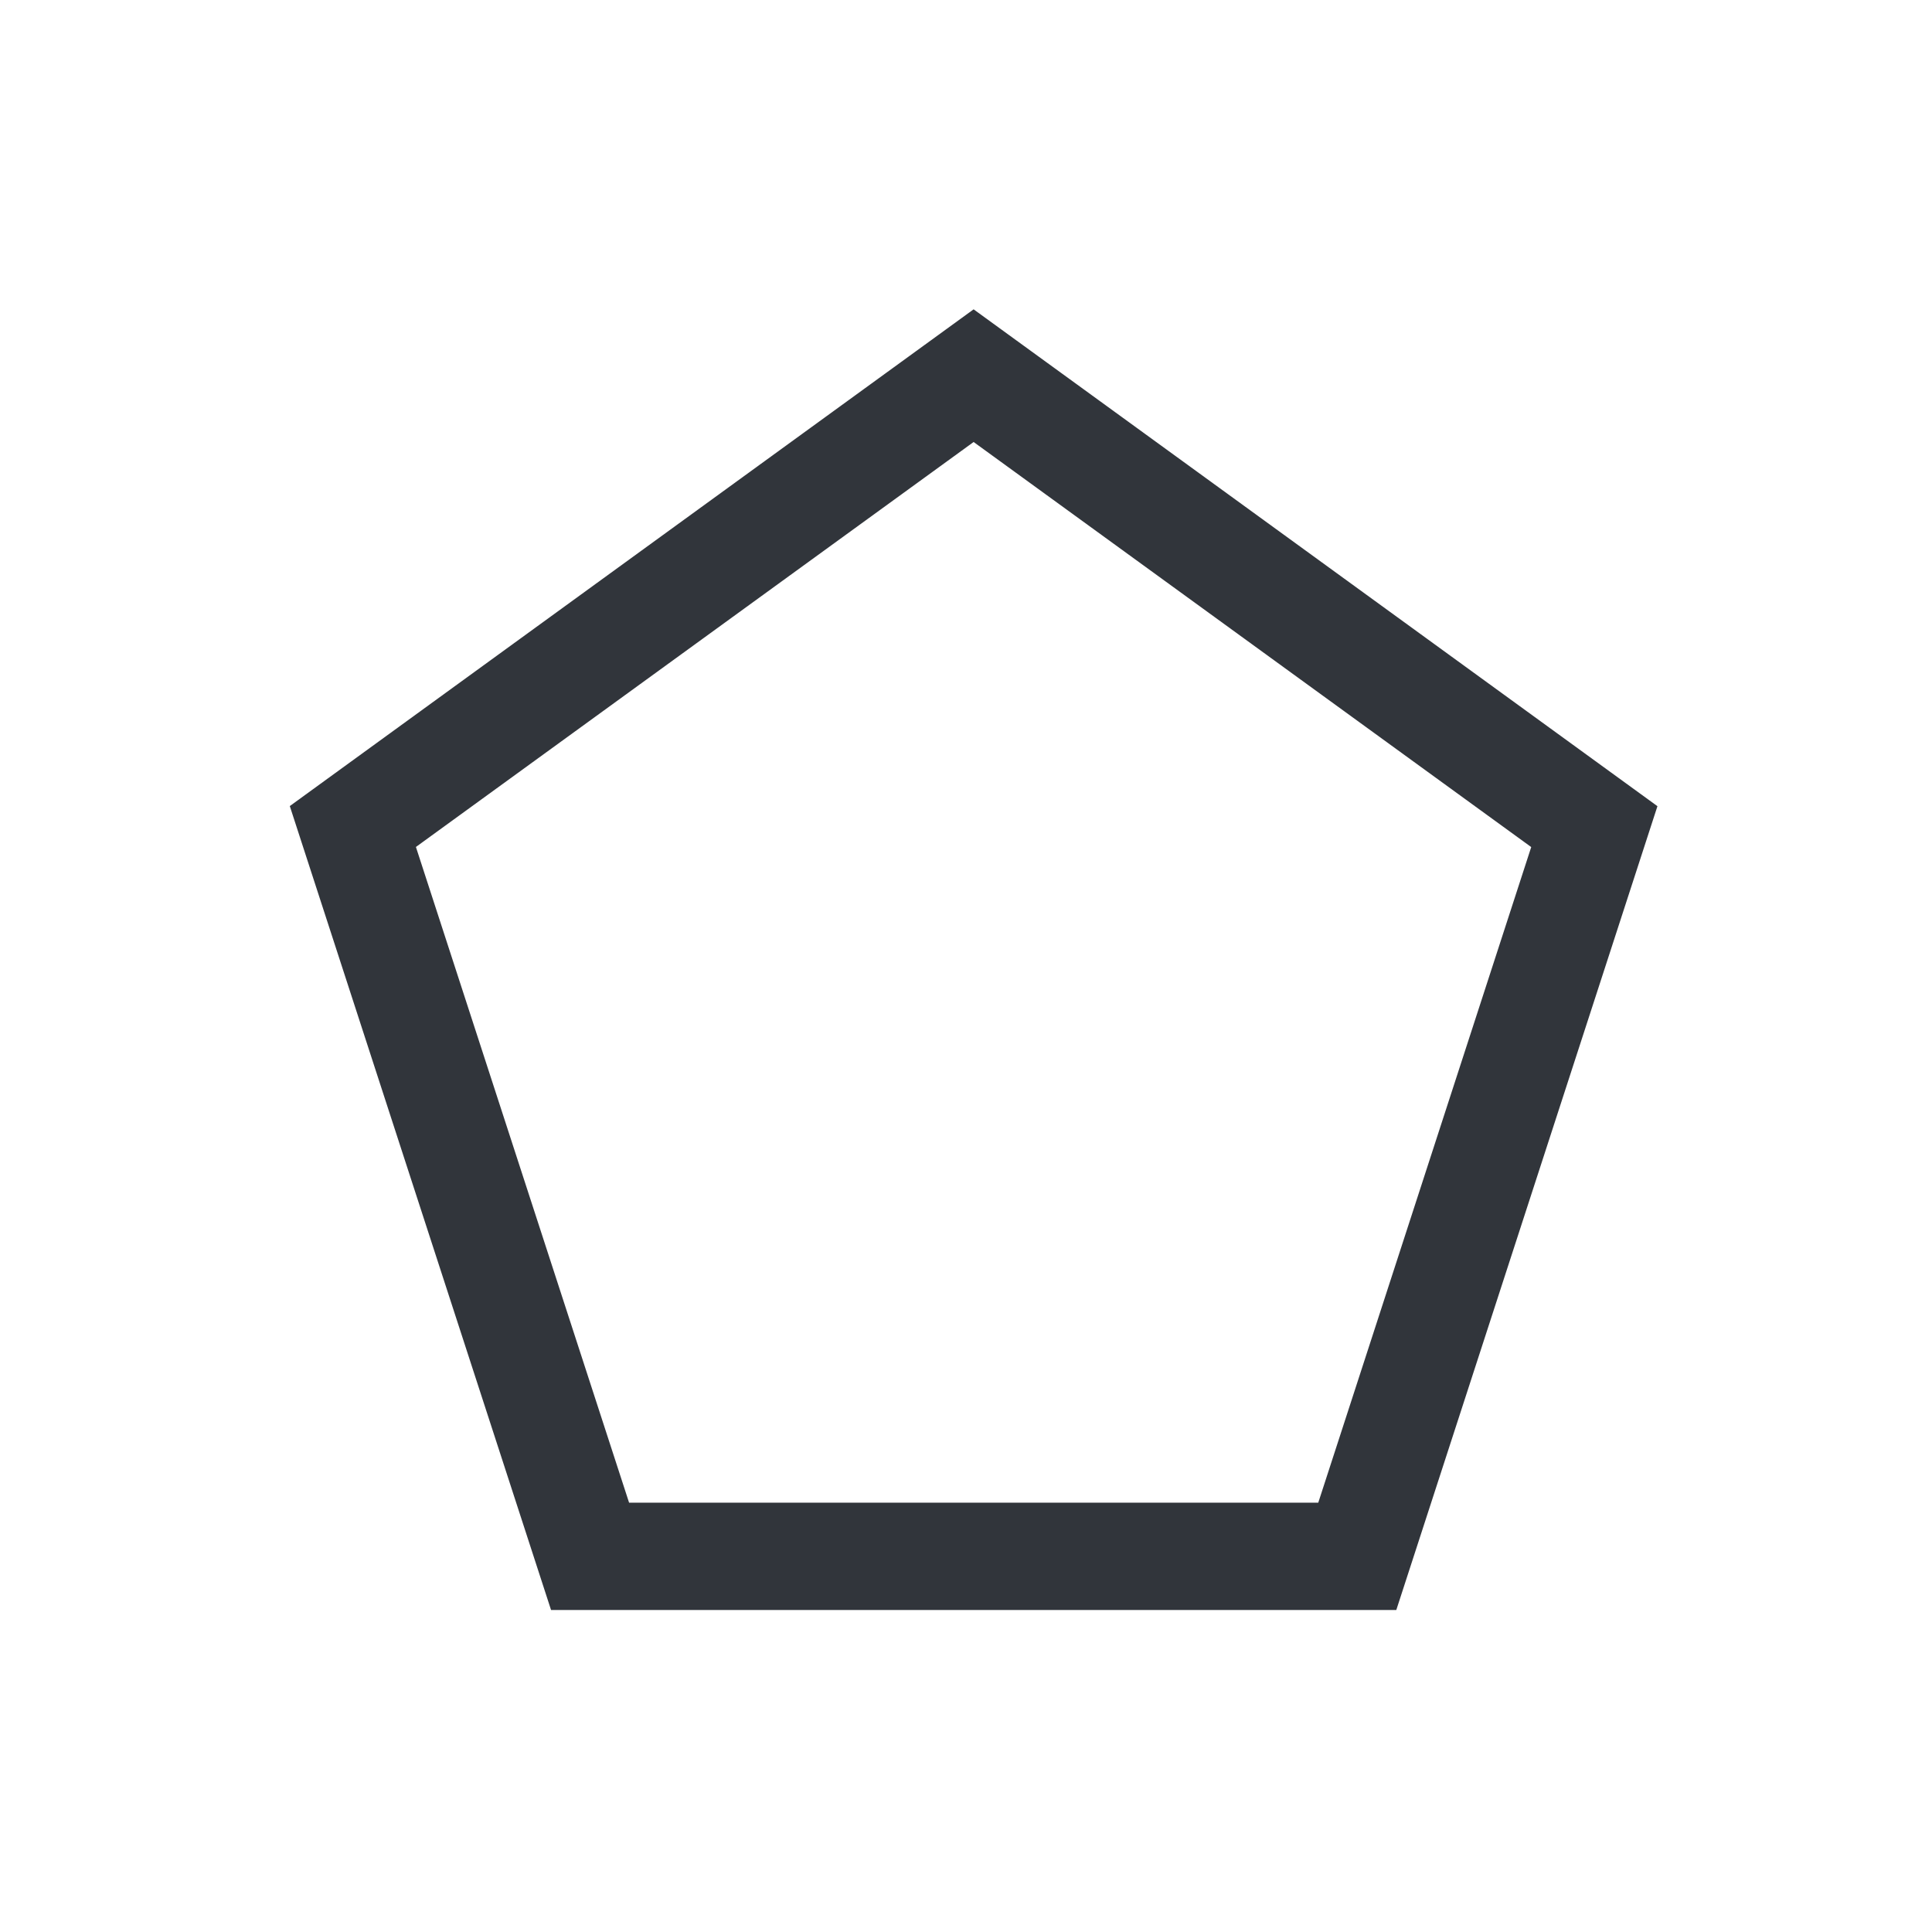
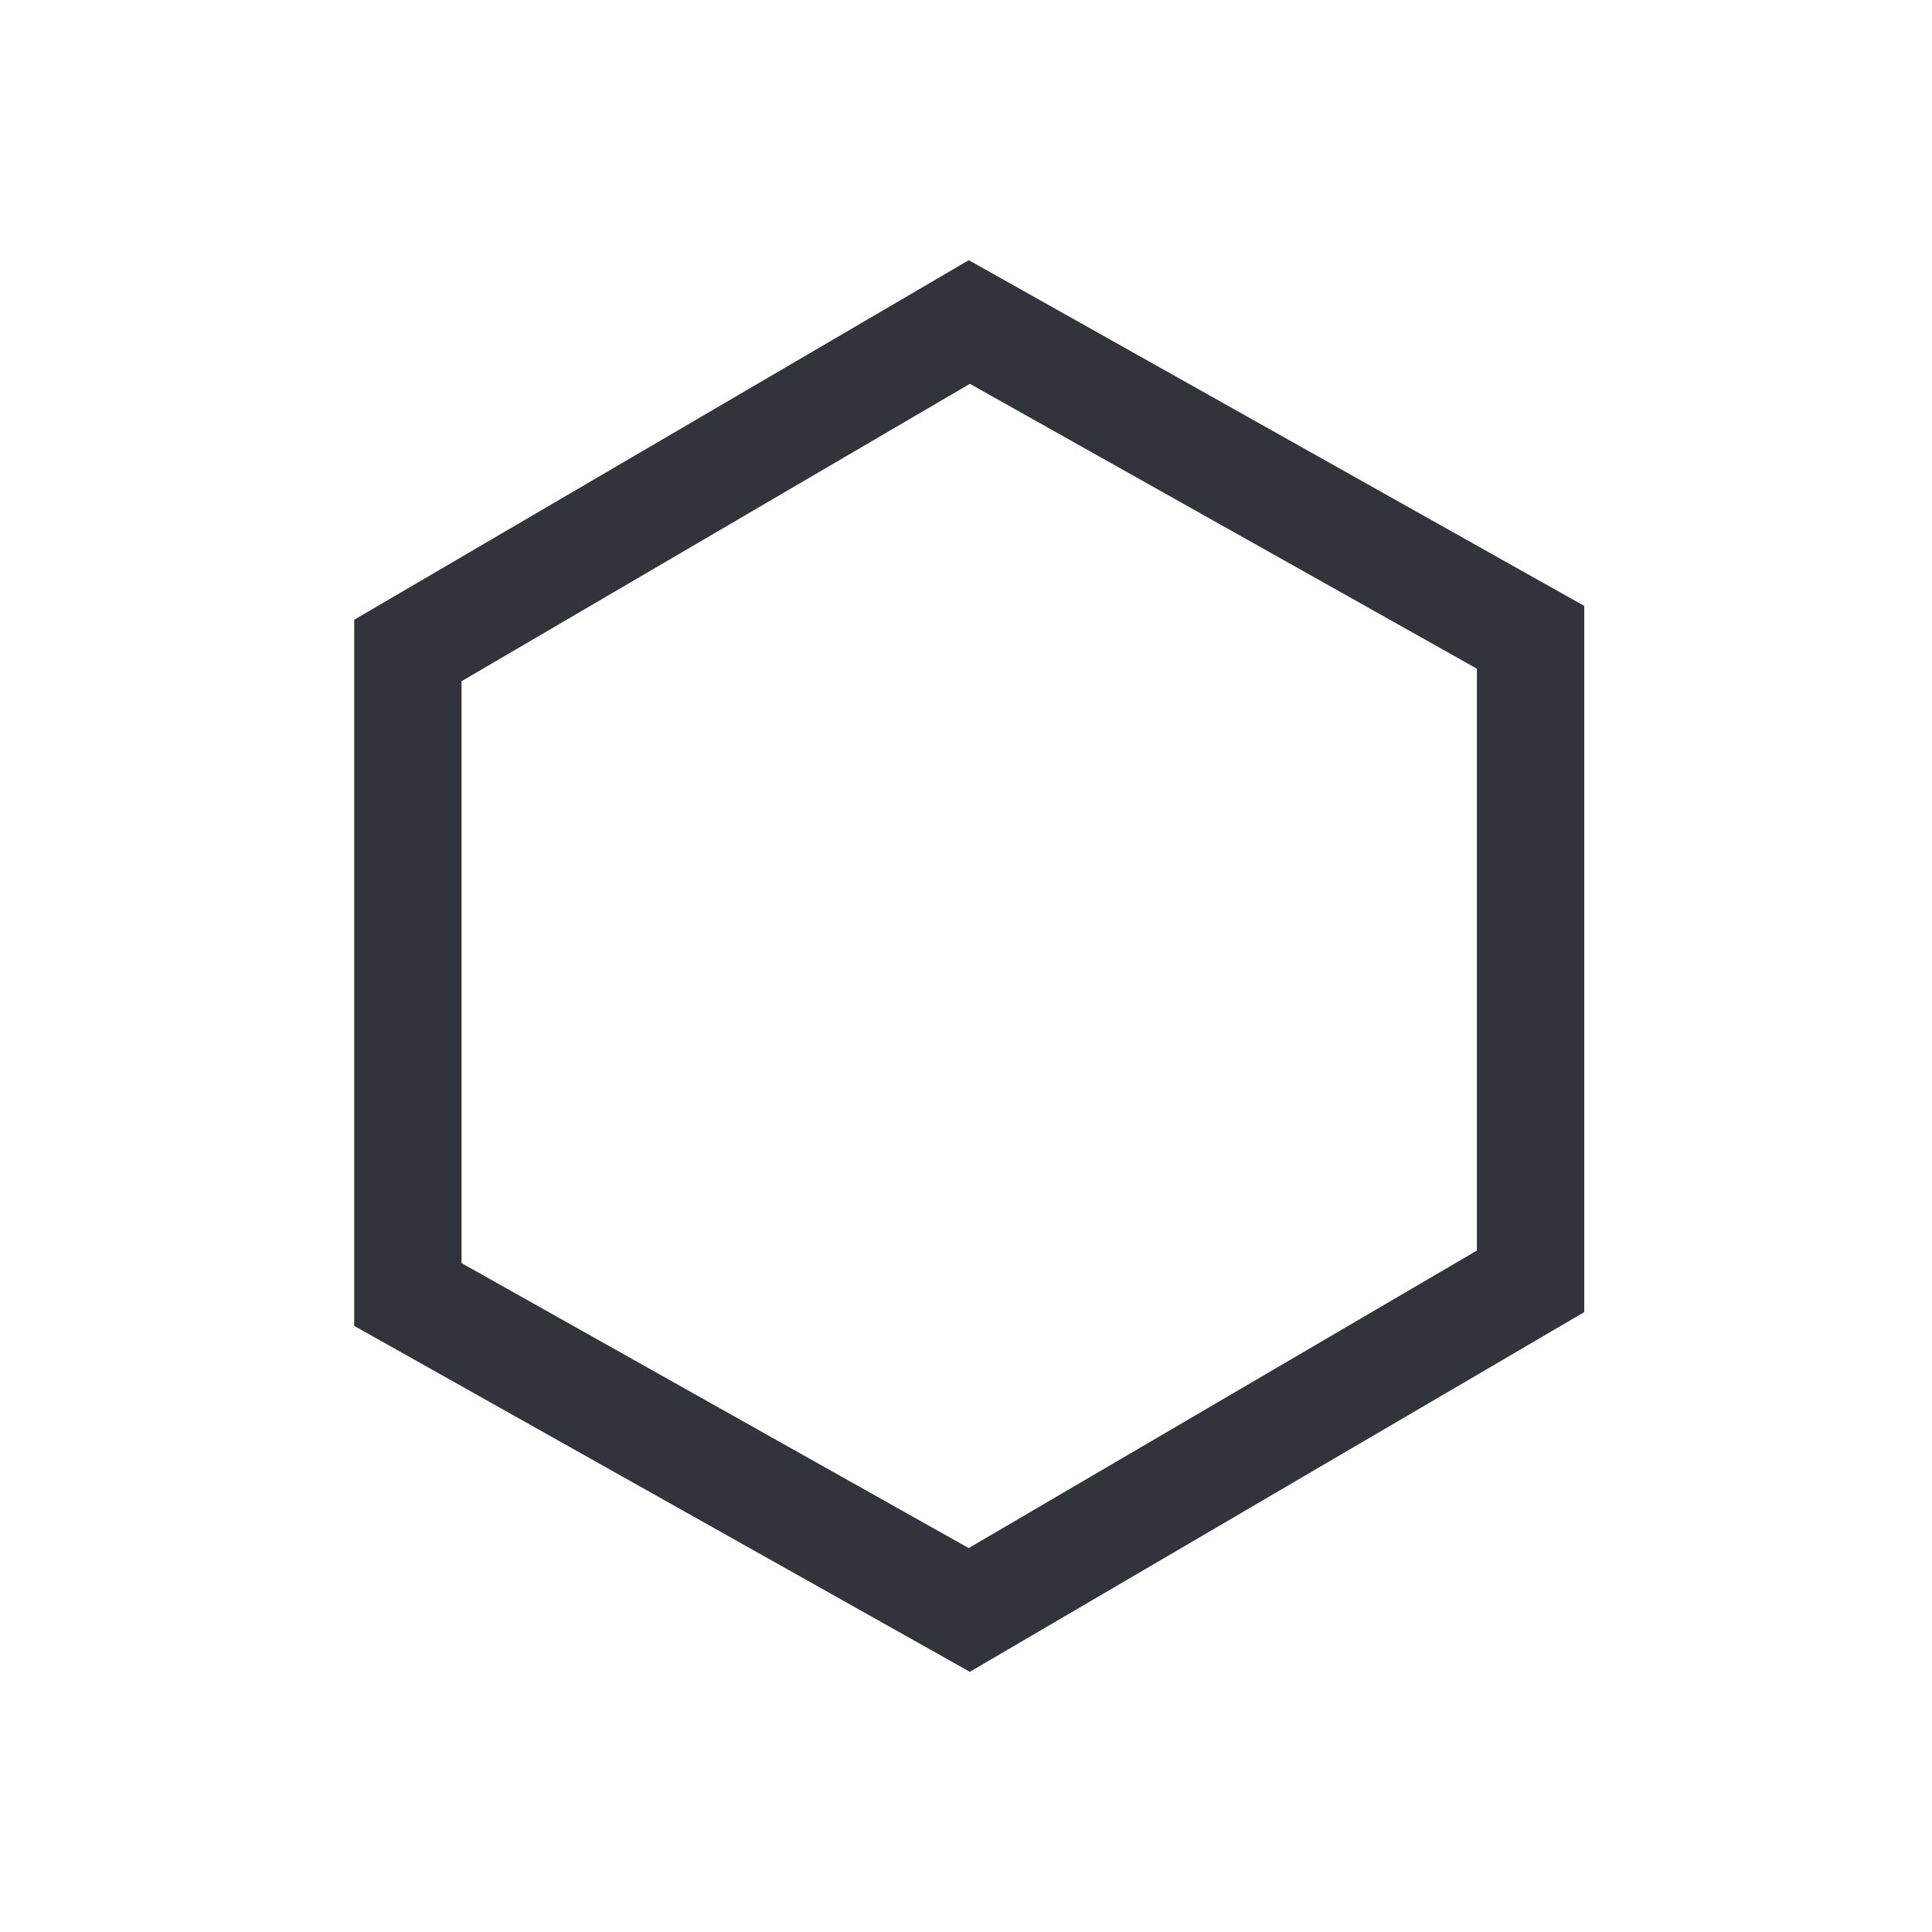
<svg xmlns="http://www.w3.org/2000/svg" width="18px" height="18px" viewBox="0 0 18 18" version="1.1">
  <g id="Details" stroke="none" stroke-width="1" fill="none" fill-rule="evenodd">
-     <g id="Exportable-Icon-assets" transform="translate(-606, -100)" fill="#31353B" fill-rule="nonzero">
-       <g id="Path" transform="translate(606, 100)">
-         <path d="M15.442,7.511 L9.071,2.882 L2.7,7.51 L5.134,15 L13.009,15 L15.442,7.511 Z M9.071,4.118 L14.266,7.892 L12.282,14 L5.861,14 L3.875,7.891 L9.071,4.118 Z" />
+     <g id="Exportable-Icon-assets" transform="translate(-606, -122)" fill="#31353B" fill-rule="nonzero">
+       <g id="Path" transform="translate(606, 122)">
+         <path d="M14.76,5.645 L9.026,2.424 L3.3,5.774 L3.3,12.353 L9.036,15.576 L14.76,12.225 L14.76,5.645 Z M9.036,3.576 L13.76,6.23 L13.76,11.651 L9.025,14.423 L4.3,11.768 L4.3,6.347 L9.036,3.576 Z" />
      </g>
    </g>
  </g>
</svg>
